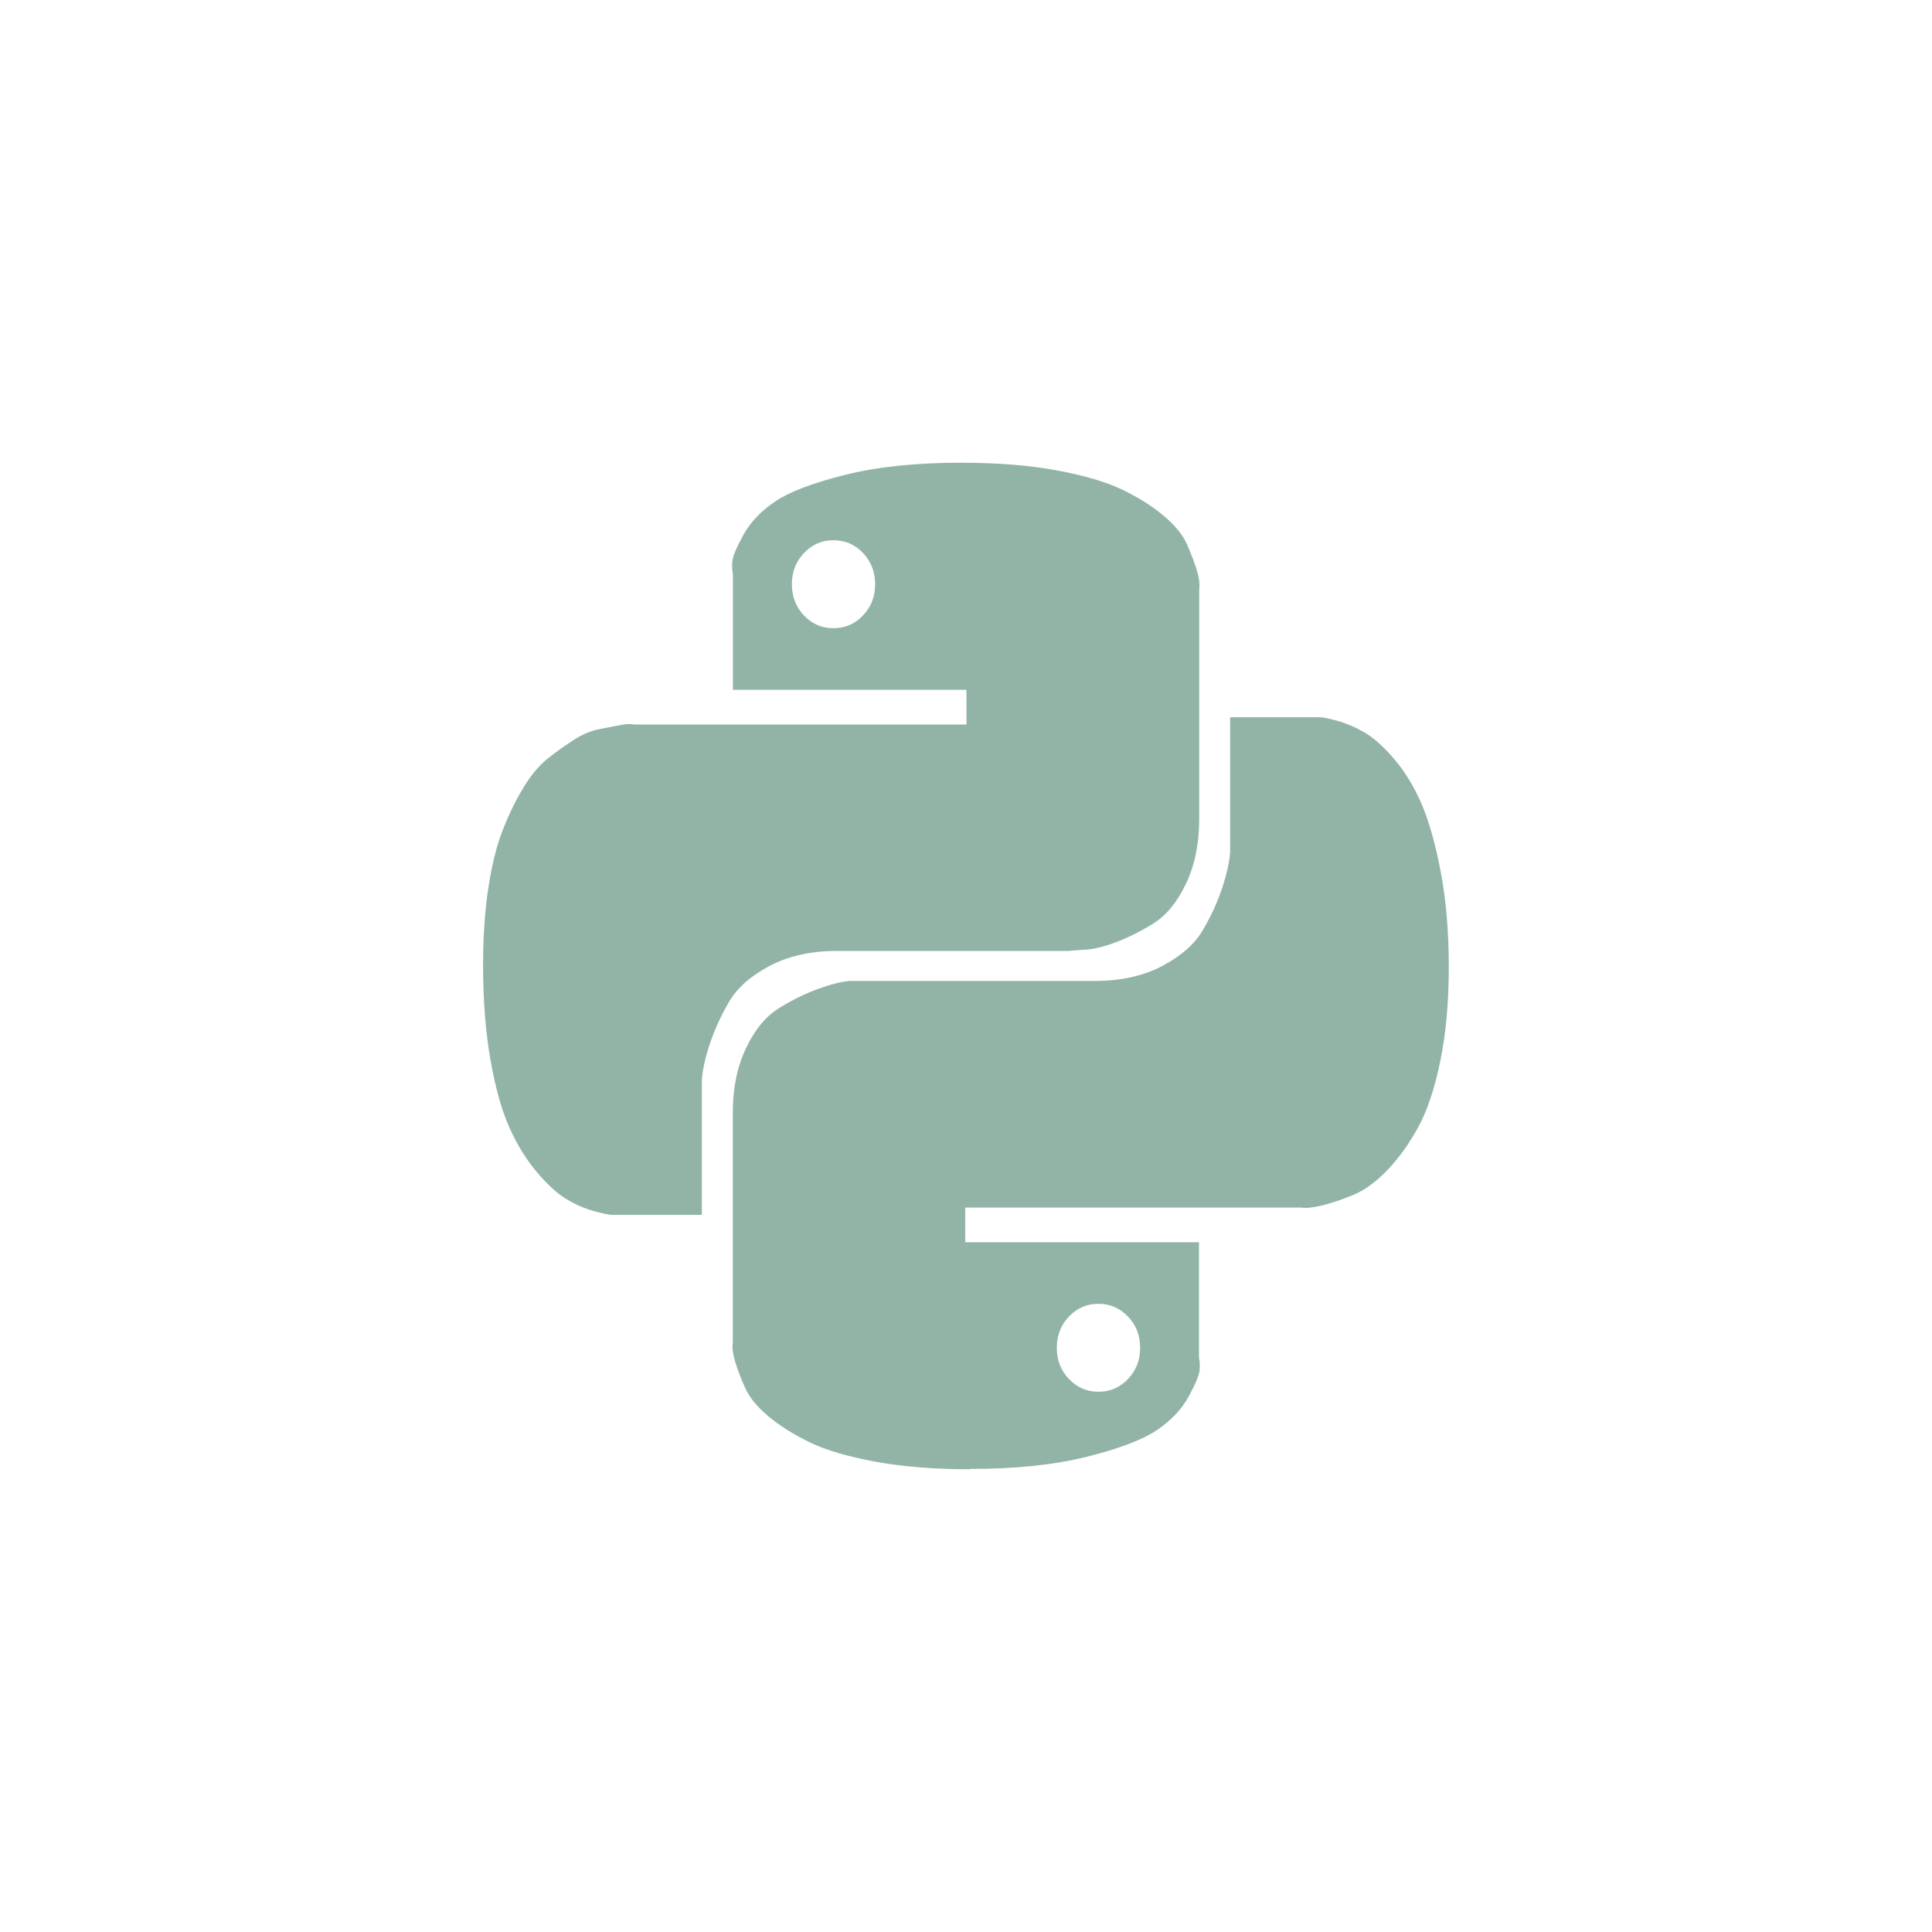
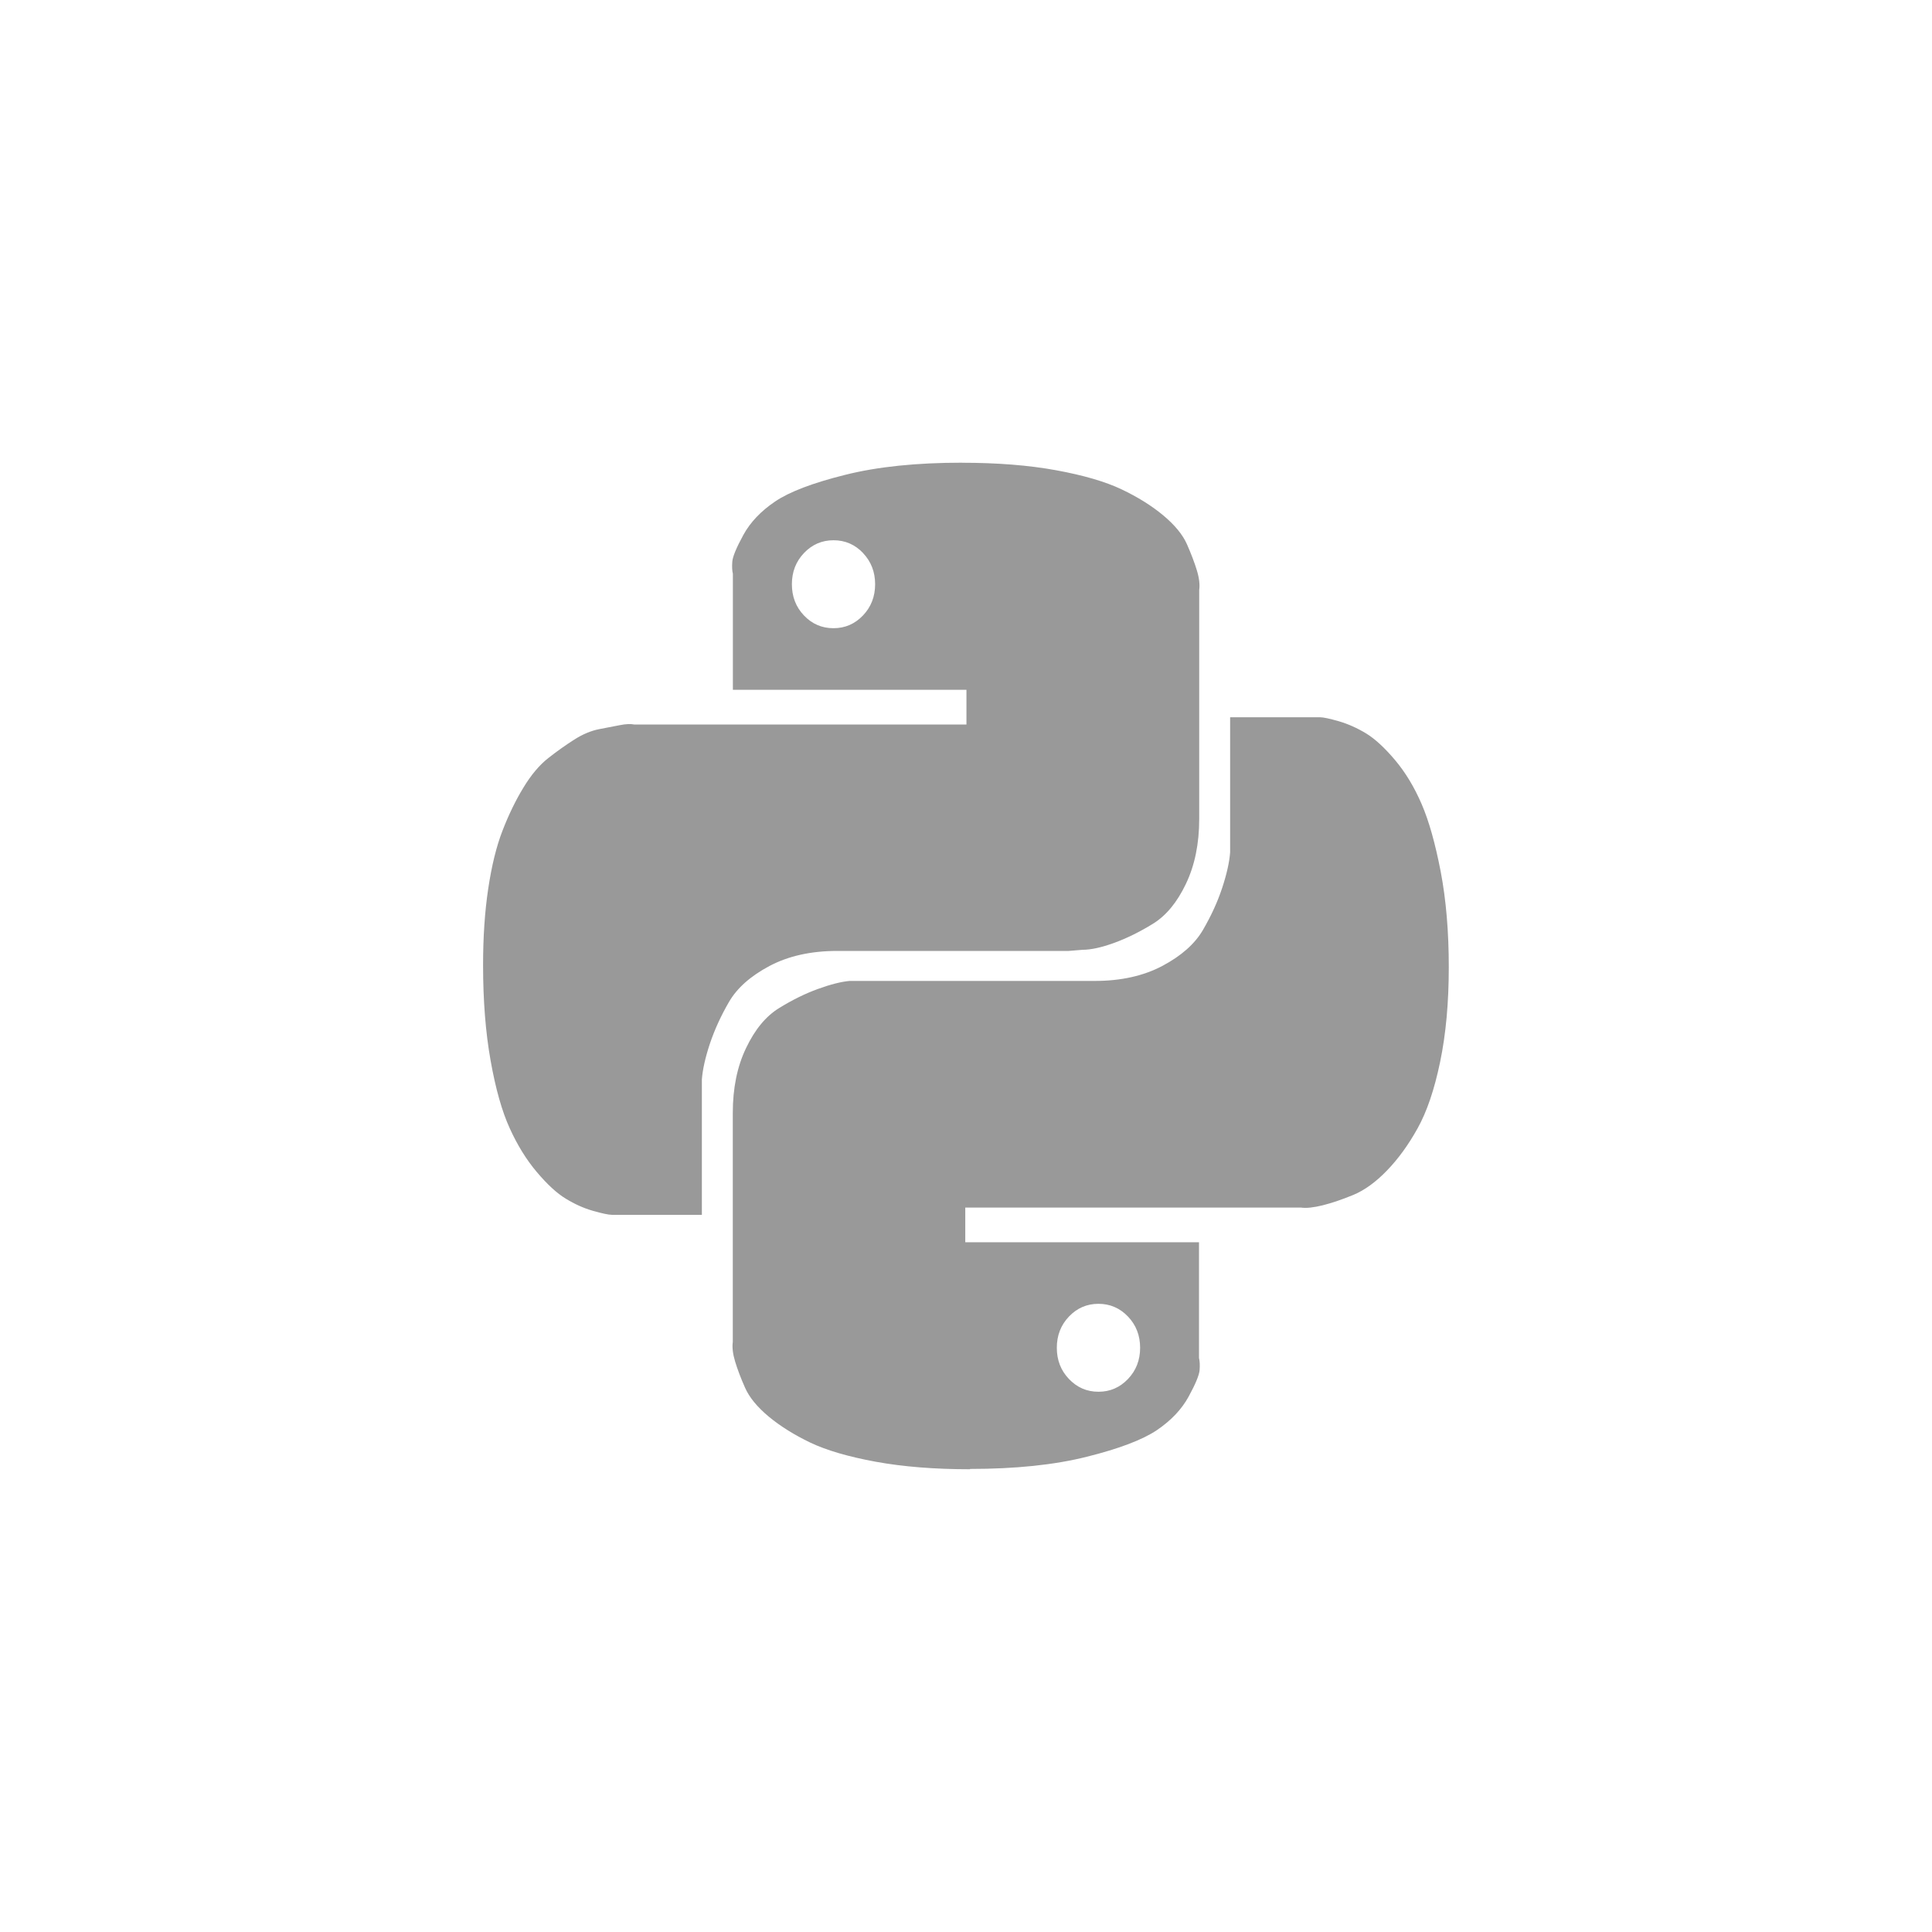
<svg xmlns="http://www.w3.org/2000/svg" width="256" height="256">
-   <path fill="#92B4A7" d="M127.463 61.317c4.7 0 8.865.333 12.494.996 3.627.666 6.515 1.508 8.66 2.53 2.148 1.02 3.987 2.17 5.52 3.447 1.533 1.28 2.58 2.557 3.144 3.833.56 1.278 1 2.43 1.31 3.45.31 1.02.41 1.892.31 2.604v30.353c0 3.272-.59 6.133-1.76 8.584-1.17 2.455-2.63 4.217-4.37 5.29-1.74 1.072-3.45 1.915-5.13 2.53-1.68.61-3.09.92-4.21.92l-1.84.15h-30.66c-3.47 0-6.46.667-8.97 1.994-2.5 1.328-4.29 2.913-5.36 4.753-1.07 1.84-1.91 3.68-2.53 5.52-.61 1.84-.97 3.43-1.07 4.76v17.94H81.1c-.458 0-1.3-.18-2.53-.53-1.225-.35-2.427-.89-3.6-1.61-1.177-.71-2.454-1.89-3.833-3.52-1.38-1.63-2.582-3.57-3.6-5.82-1.024-2.24-1.868-5.23-2.53-8.96-.666-3.73-.997-7.942-.997-12.643 0-3.68.22-7.05.68-10.12.46-3.064 1.09-5.644 1.91-7.74.81-2.094 1.73-3.985 2.76-5.673 1.02-1.686 2.12-2.99 3.29-3.906 1.17-.92 2.322-1.735 3.45-2.453 1.12-.713 2.22-1.17 3.293-1.38 1.074-.2 1.994-.38 2.76-.533.767-.153 1.404-.18 1.916-.08h43.99v-4.6H97.11V76.03c-.102-.407-.128-.943-.076-1.61.05-.662.537-1.84 1.457-3.524.92-1.69 2.33-3.17 4.22-4.447 1.89-1.28 4.98-2.46 9.28-3.53 4.29-1.08 9.46-1.61 15.49-1.61zm1.074 133.366c-4.703 0-8.868-.332-12.494-.994-3.63-.67-6.515-1.51-8.66-2.53-2.148-1.03-3.987-2.18-5.52-3.45-1.533-1.28-2.583-2.56-3.144-3.84-.57-1.28-1-2.43-1.31-3.45-.31-1.02-.41-1.89-.31-2.61v-30.35c0-3.27.58-6.14 1.76-8.59 1.17-2.46 2.63-4.22 4.37-5.29 1.73-1.07 3.45-1.92 5.13-2.53 1.68-.61 3.09-.97 4.21-1.07h32.5c3.47 0 6.46-.67 8.97-2 2.5-1.33 4.29-2.92 5.36-4.76 1.07-1.84 1.92-3.68 2.53-5.52.61-1.84.97-3.43 1.07-4.76v-17.9h11.89c.453 0 1.3.18 2.53.535 1.22.36 2.42.896 3.6 1.61 1.17.716 2.45 1.892 3.83 3.526 1.38 1.637 2.55 3.578 3.522 5.827.97 2.24 1.81 5.23 2.53 8.96.712 3.73 1.07 7.94 1.07 12.64s-.38 8.89-1.147 12.57c-.76 3.67-1.76 6.61-2.99 8.81-1.22 2.2-2.58 4.06-4.06 5.59-1.48 1.53-2.96 2.6-4.44 3.22-1.48.61-2.833 1.07-4.06 1.38-1.223.3-2.2.41-2.91.3h-44.46v4.6h30.97v15.33c.1.41.13.94.08 1.61-.054.66-.54 1.84-1.46 3.52-.92 1.68-2.32 3.16-4.21 4.44-1.895 1.27-4.98 2.45-9.276 3.52-4.29 1.08-9.45 1.614-15.48 1.614zm-14.18-121.41c-1.074-1.123-2.376-1.687-3.91-1.687s-2.835.563-3.91 1.688c-1.072 1.126-1.608 2.505-1.608 4.14 0 1.635.53 3.015 1.6 4.138 1.07 1.126 2.37 1.688 3.91 1.688s2.83-.562 3.91-1.688c1.07-1.123 1.61-2.503 1.61-4.14 0-1.633-.54-3.012-1.61-4.138zm27.287 109.453c1.073 1.126 2.375 1.688 3.908 1.688s2.836-.562 3.91-1.688c1.073-1.123 1.61-2.5 1.61-4.14 0-1.632-.537-3.012-1.61-4.138-1.073-1.123-2.377-1.686-3.91-1.686s-2.835.562-3.908 1.686c-1.075 1.126-1.61 2.506-1.61 4.14 0 1.637.535 3.015 1.61 4.138z" />
+   <path fill="#999999" d="M127.463 61.317c4.7 0 8.865.333 12.494.996 3.627.666 6.515 1.508 8.66 2.53 2.148 1.02 3.987 2.17 5.52 3.447 1.533 1.28 2.58 2.557 3.144 3.833.56 1.278 1 2.43 1.31 3.45.31 1.02.41 1.892.31 2.604v30.353c0 3.272-.59 6.133-1.76 8.584-1.17 2.455-2.63 4.217-4.37 5.29-1.74 1.072-3.45 1.915-5.13 2.53-1.68.61-3.09.92-4.21.92l-1.84.15h-30.66c-3.47 0-6.46.667-8.97 1.994-2.5 1.328-4.29 2.913-5.36 4.753-1.07 1.84-1.91 3.68-2.53 5.52-.61 1.84-.97 3.43-1.07 4.76v17.94H81.1c-.458 0-1.3-.18-2.53-.53-1.225-.35-2.427-.89-3.6-1.61-1.177-.71-2.454-1.89-3.833-3.52-1.38-1.63-2.582-3.57-3.6-5.82-1.024-2.24-1.868-5.23-2.53-8.96-.666-3.73-.997-7.942-.997-12.643 0-3.68.22-7.05.68-10.12.46-3.064 1.09-5.644 1.91-7.74.81-2.094 1.73-3.985 2.76-5.673 1.02-1.686 2.12-2.99 3.29-3.906 1.17-.92 2.322-1.735 3.45-2.453 1.12-.713 2.22-1.17 3.293-1.38 1.074-.2 1.994-.38 2.76-.533.767-.153 1.404-.18 1.916-.08h43.99v-4.6H97.11V76.03c-.102-.407-.128-.943-.076-1.61.05-.662.537-1.84 1.457-3.524.92-1.69 2.33-3.17 4.22-4.447 1.89-1.28 4.98-2.46 9.28-3.53 4.29-1.08 9.46-1.61 15.49-1.61zm1.074 133.366c-4.703 0-8.868-.332-12.494-.994-3.63-.67-6.515-1.51-8.66-2.53-2.148-1.03-3.987-2.18-5.52-3.45-1.533-1.28-2.583-2.56-3.144-3.84-.57-1.28-1-2.43-1.31-3.45-.31-1.02-.41-1.89-.31-2.61v-30.35c0-3.27.58-6.14 1.76-8.59 1.17-2.46 2.63-4.22 4.37-5.29 1.73-1.07 3.45-1.92 5.13-2.53 1.68-.61 3.09-.97 4.21-1.07h32.5c3.47 0 6.46-.67 8.97-2 2.5-1.33 4.29-2.92 5.36-4.76 1.07-1.84 1.92-3.68 2.53-5.52.61-1.84.97-3.43 1.07-4.76v-17.9h11.89c.453 0 1.3.18 2.53.535 1.22.36 2.42.896 3.6 1.61 1.17.716 2.45 1.892 3.83 3.526 1.38 1.637 2.55 3.578 3.522 5.827.97 2.24 1.81 5.23 2.53 8.96.712 3.73 1.07 7.94 1.07 12.64s-.38 8.89-1.147 12.57c-.76 3.67-1.76 6.61-2.99 8.81-1.22 2.2-2.58 4.06-4.06 5.59-1.48 1.53-2.96 2.6-4.44 3.22-1.48.61-2.833 1.07-4.06 1.38-1.223.3-2.2.41-2.91.3h-44.46v4.6h30.97v15.33c.1.41.13.94.08 1.61-.054.66-.54 1.84-1.46 3.52-.92 1.68-2.32 3.16-4.21 4.44-1.895 1.27-4.98 2.45-9.276 3.52-4.29 1.08-9.45 1.614-15.48 1.614zm-14.18-121.41c-1.074-1.123-2.376-1.687-3.91-1.687s-2.835.563-3.91 1.688c-1.072 1.126-1.608 2.505-1.608 4.14 0 1.635.53 3.015 1.6 4.138 1.07 1.126 2.37 1.688 3.91 1.688s2.83-.562 3.91-1.688c1.07-1.123 1.61-2.503 1.61-4.14 0-1.633-.54-3.012-1.61-4.138zm27.287 109.453c1.073 1.126 2.375 1.688 3.908 1.688s2.836-.562 3.91-1.688c1.073-1.123 1.61-2.5 1.61-4.14 0-1.632-.537-3.012-1.61-4.138-1.073-1.123-2.377-1.686-3.91-1.686s-2.835.562-3.908 1.686c-1.075 1.126-1.61 2.506-1.61 4.14 0 1.637.535 3.015 1.61 4.138z" />
</svg>
